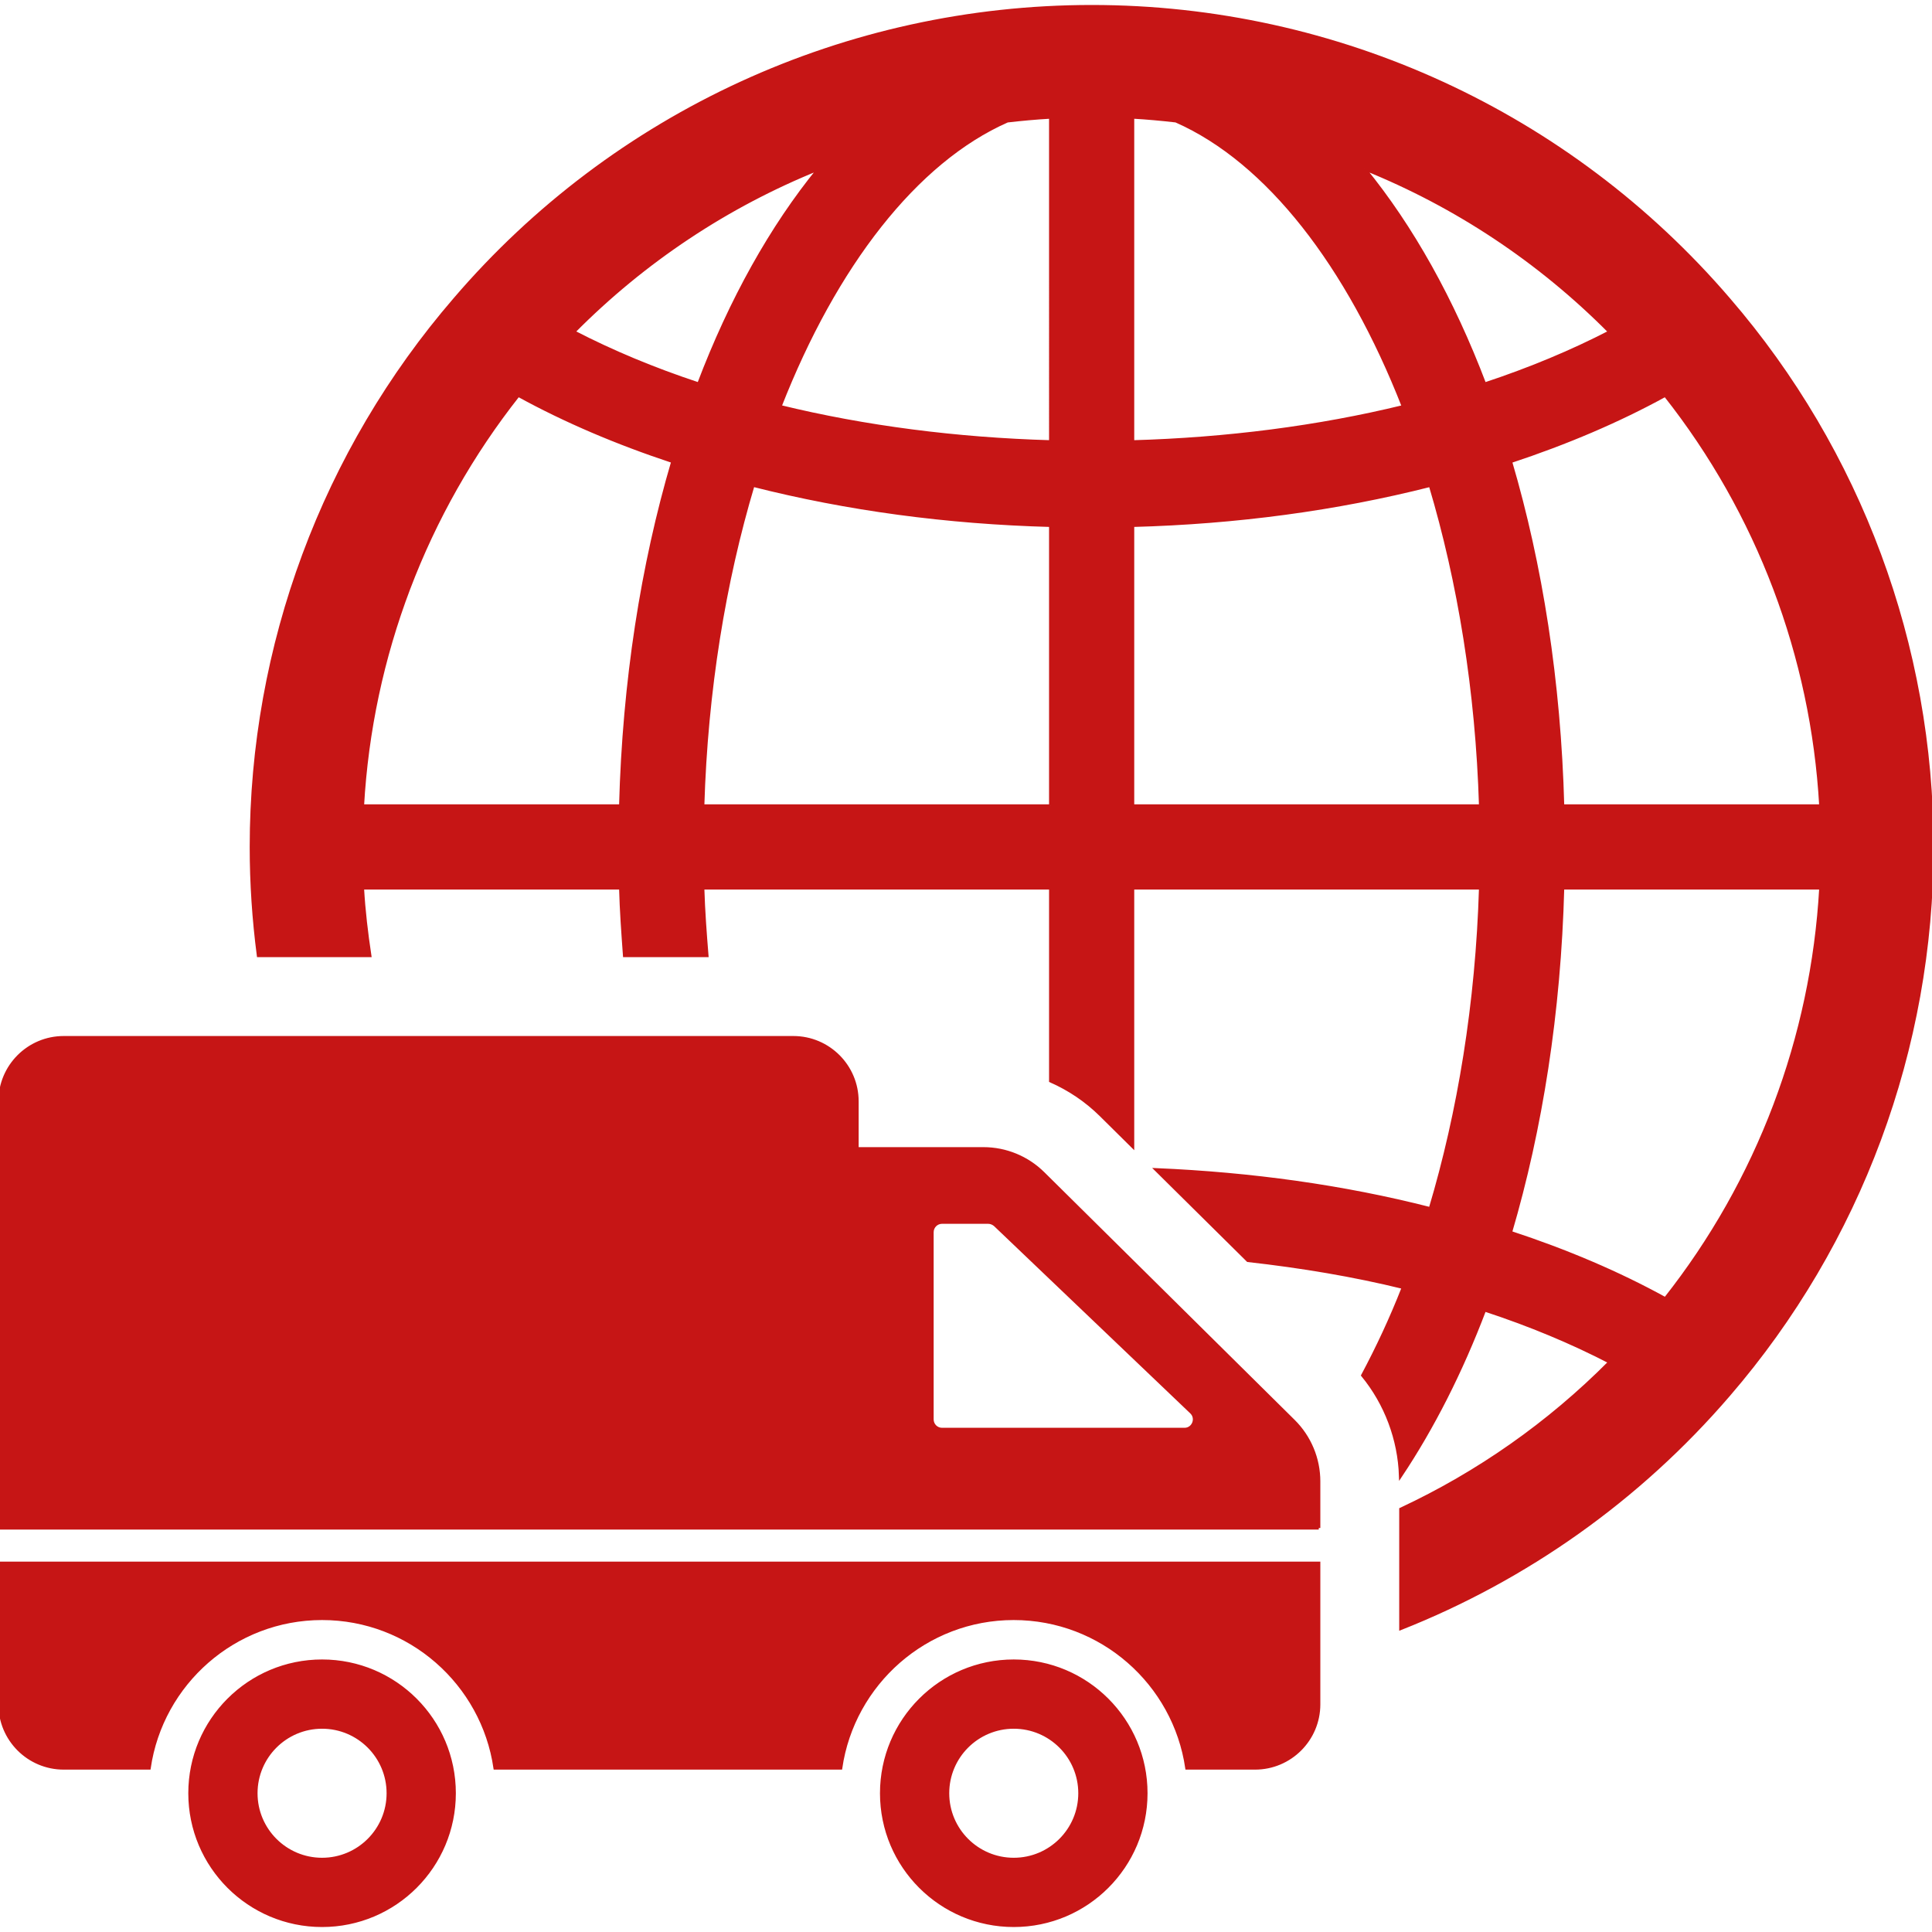
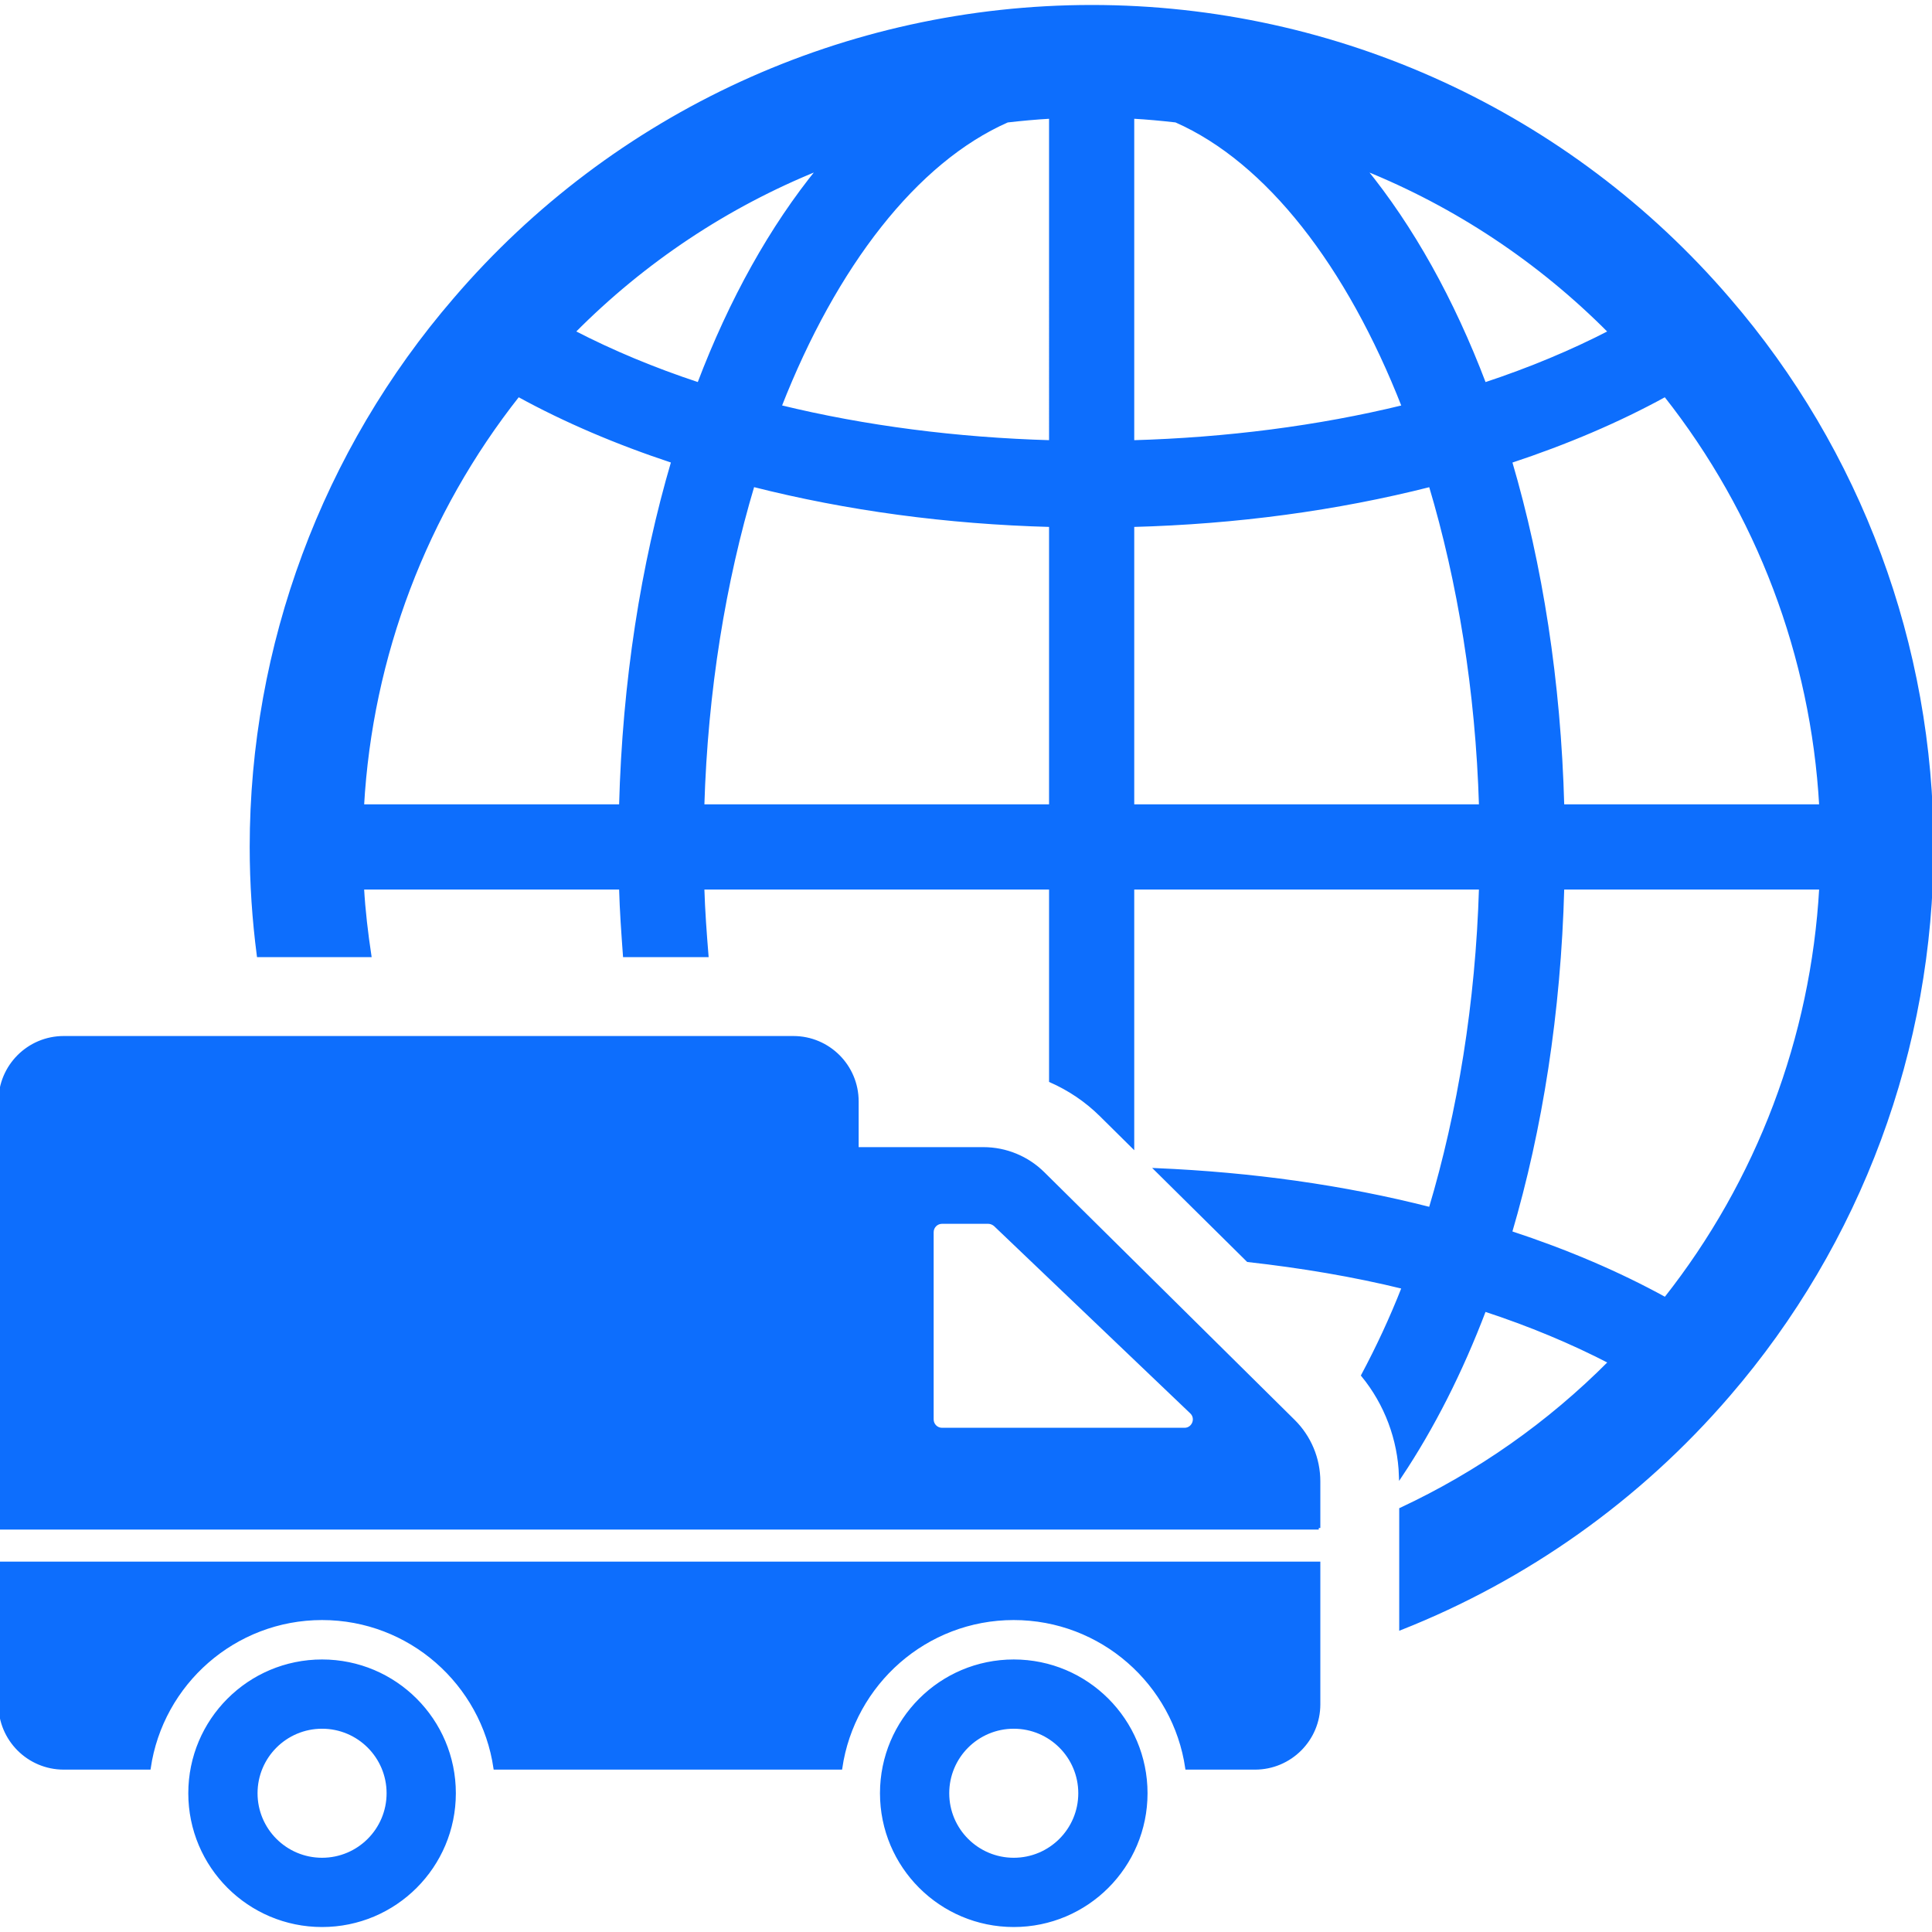
- <svg xmlns="http://www.w3.org/2000/svg" version="1.1" id="logo" viewBox="0 0 612 612" fill="#c61515" stroke="#c61515">
+ <svg xmlns="http://www.w3.org/2000/svg" version="1.1" id="logo" viewBox="0 0 612 612" fill="#0d6efd" stroke="#0d6efd">
  <path d="M547.624,94.812C497.053,35.875,423.508,2.076,345.836,2.076c-77.757,0-151.31,33.808-201.754,92.703 c-41.581,48.204-64.485,109.831-64.485,173.538c0,11.554,0.776,23.034,2.257,34.383h35.293c-1.068-7.089-1.921-14.221-2.327-21.424 h81.782c0.193,7.267,0.718,14.343,1.23,21.424h26.104c-0.571-7.078-1.105-14.178-1.323-21.424h110.198v61.121 c5.837,2.571,11.232,6.17,15.901,10.782l10.081,9.976v-81.88h110.206c-1.096,36.487-6.783,71.046-15.925,101.606 c-27.467-7.021-56.593-11.062-86.832-12.356l29.059,28.752c16.918,1.897,33.478,4.661,49.234,8.533 c-3.892,9.934-8.234,19.179-12.864,27.859c7.345,8.957,11.586,20.249,11.974,31.864c10.185-15.285,19.166-32.924,26.628-52.583 c14.32,4.696,27.569,10.225,39.692,16.512c-19.341,19.479-41.785,35.19-66.233,46.615v37.769 c39.653-15.683,75.398-40.858,103.867-73.982C589.129,393.718,612,332.091,612,268.316C612,204.549,589.129,142.923,547.624,94.812 z M196.602,255.291h-81.778c2.681-47.401,19.889-92.786,49.354-130.088c14.821,8.143,31.231,15.127,48.95,20.985 C203.499,178.896,197.653,215.803,196.602,255.291z M221.332,121.645c-14.269-4.709-27.492-10.239-39.611-16.513 c22.29-22.508,48.73-40.014,77.655-51.659C244.383,71.841,231.474,94.917,221.332,121.645z M332.811,255.291H222.613 c1.096-36.476,6.78-71.025,15.917-101.578c29.803,7.567,61.407,11.825,94.28,12.715V255.291L332.811,255.291z M332.811,139.949 c-29.606-0.845-58.756-4.566-85.744-11.161C264.58,84.069,290.079,51.1,319.088,38.3c4.551-0.527,9.122-0.947,13.722-1.205 L332.811,139.949L332.811,139.949z M576.772,255.291H495.01c-1.05-39.48-6.894-76.383-16.521-109.087 c17.774-5.88,34.204-12.867,49.008-20.997C556.907,162.437,574.097,207.831,576.772,255.291z M358.794,37.091 c4.597,0.256,9.163,0.677,13.711,1.204c29.022,12.795,54.528,45.775,72.047,90.51c-26.982,6.59-56.138,10.308-85.758,11.147V37.091 z M358.794,255.291v-88.862c32.879-0.885,64.493-5.138,94.294-12.697c9.134,30.549,14.816,65.091,15.912,101.559L358.794,255.291 L358.794,255.291z M432.238,53.477c28.918,11.646,55.371,29.154,77.701,51.667c-12.11,6.257-25.348,11.786-39.654,16.512 C460.143,94.924,447.231,71.847,432.238,53.477z M527.52,411.409c-14.827-8.172-31.273-15.162-49.043-21.001 c9.634-32.716,15.482-69.635,16.533-109.134h81.766C574.113,328.746,556.934,374.152,527.52,411.409z M417.744,484.018V469.27 c0-7.19-2.875-14.081-7.986-19.138l-79.312-78.47c-5.04-4.987-11.844-7.784-18.934-7.784h-40.016V348.87 c0-11.151-9.04-20.19-20.191-20.19H20.19C9.039,328.679,0,337.719,0,348.87v135.147H417.744z M295.255,390.328 c0-1.749,1.414-3.163,3.163-3.163h14.604c0.808,0,1.615,0.337,2.221,0.875l62.12,59.293c2.086,1.952,0.673,5.451-2.153,5.451 h-76.792c-1.75,0-3.163-1.413-3.163-3.163V390.328L295.255,390.328z M417.744,495.174v44.699c0,11.151-9.04,20.191-20.19,20.191 h-21.604c-3.903-26.787-26.988-47.381-54.852-47.381c-27.795,0-50.88,20.595-54.784,47.381h-109.5 c-3.903-26.787-26.989-47.381-54.784-47.381s-50.88,20.595-54.784,47.381H20.19c-11.151,0-20.19-9.04-20.19-20.191v-44.699H417.744 z M321.129,526.17c-23.128,0-41.877,18.749-41.877,41.877s18.749,41.877,41.877,41.877c23.127,0,41.877-18.749,41.877-41.877 S344.256,526.17,321.129,526.17z M321.129,588.985c-11.564,0-20.938-9.375-20.938-20.938s9.374-20.938,20.938-20.938 c11.563,0,20.938,9.374,20.938,20.938S332.692,588.985,321.129,588.985z M102.022,526.17c-23.127,0-41.876,18.749-41.876,41.877 s18.749,41.877,41.876,41.877c23.128,0,41.877-18.749,41.877-41.877S125.15,526.17,102.022,526.17z M102.022,588.985 c-11.563,0-20.938-9.375-20.938-20.938s9.375-20.938,20.938-20.938c11.564,0,20.938,9.374,20.938,20.938 S113.586,588.985,102.022,588.985z" />
</svg>
